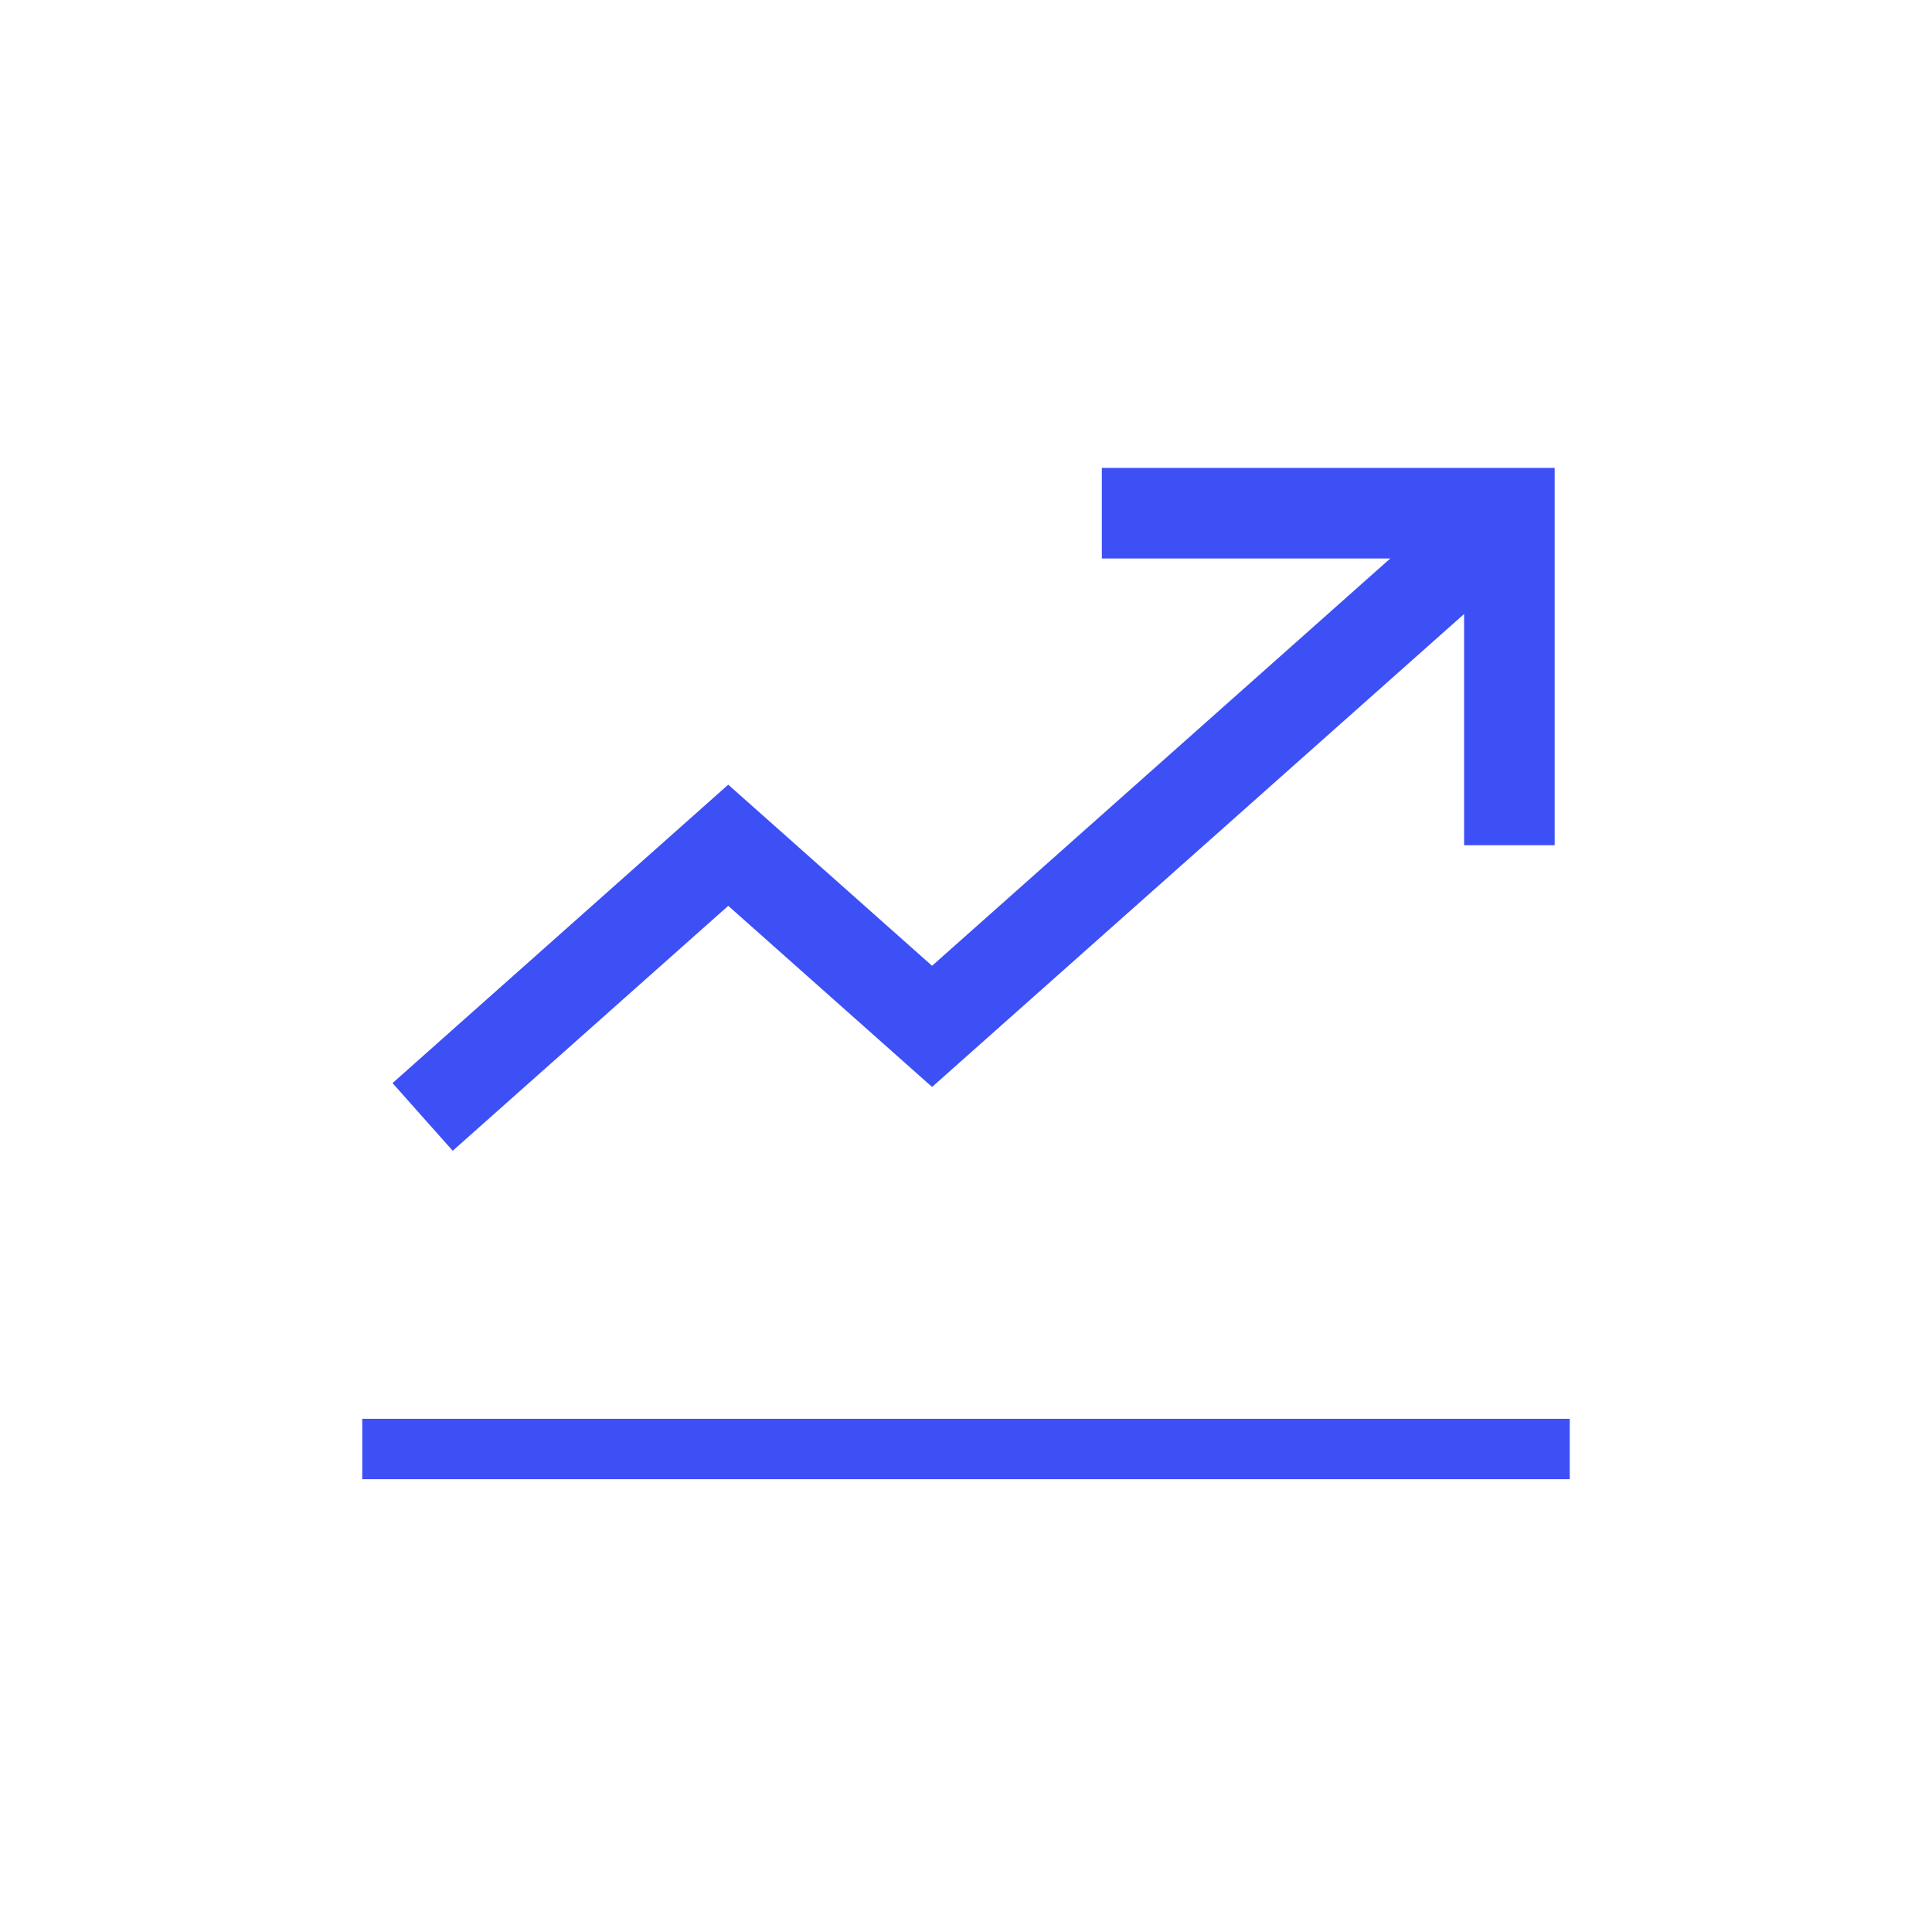
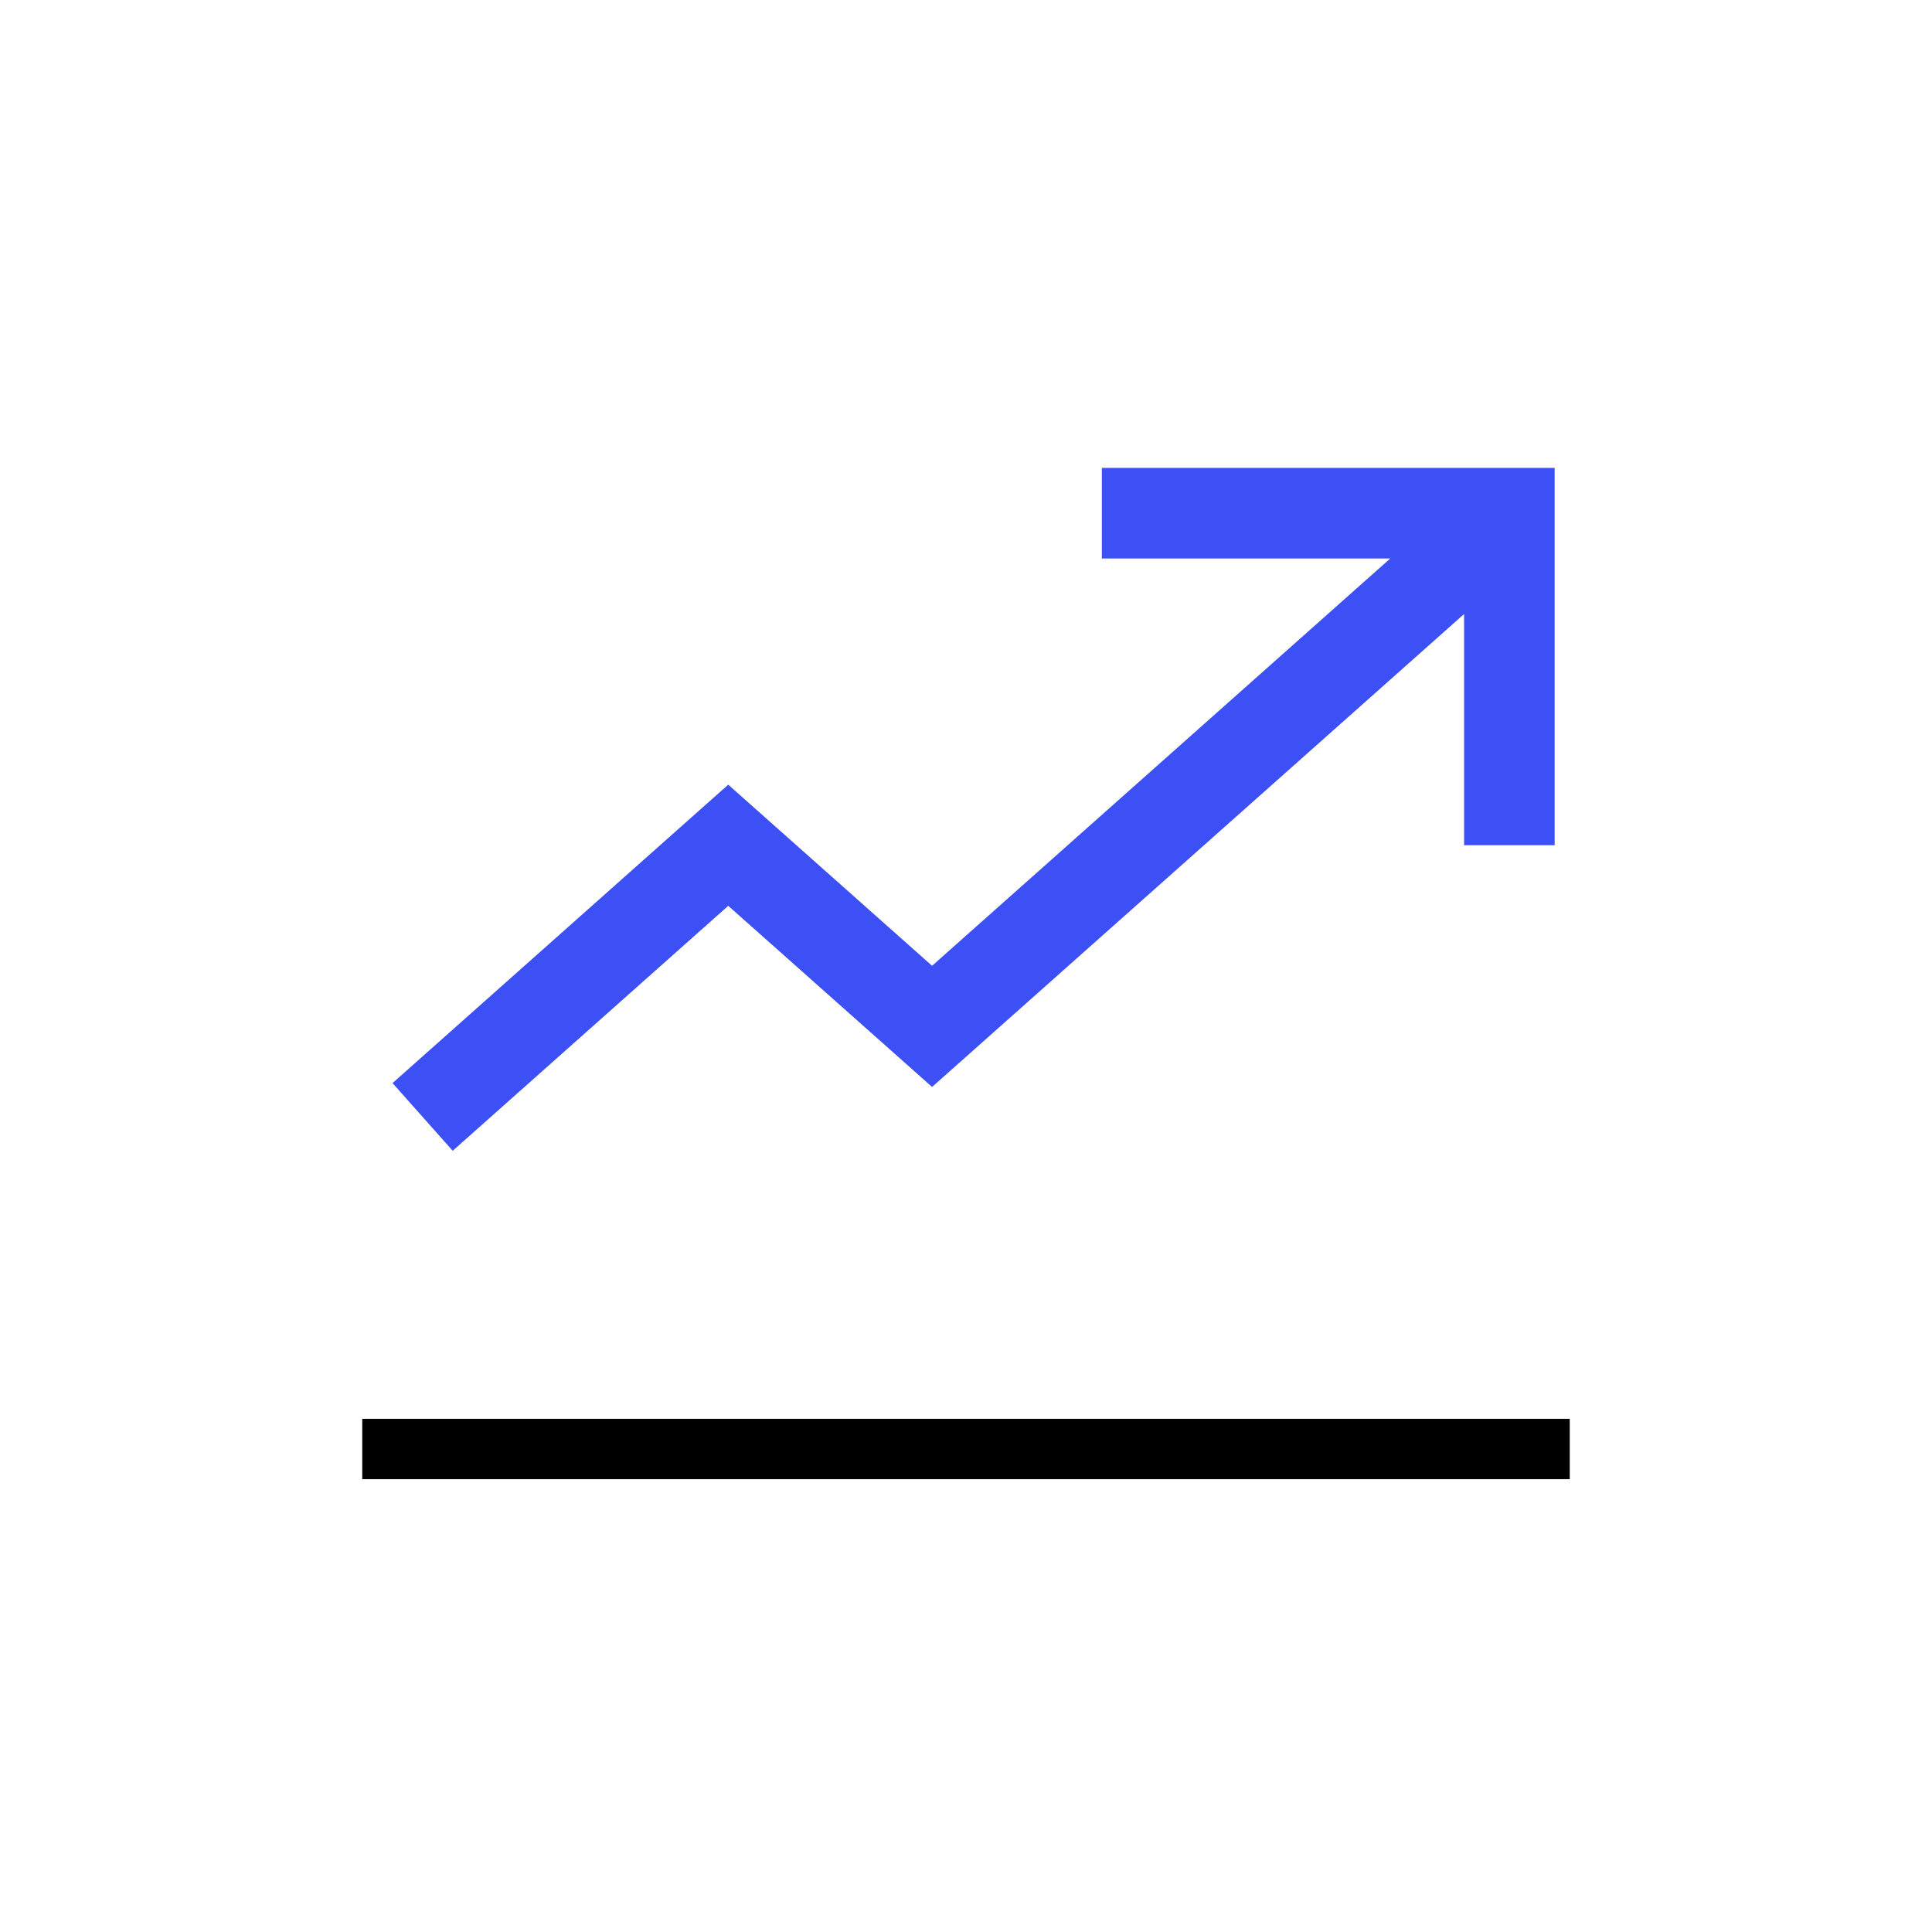
<svg xmlns="http://www.w3.org/2000/svg" width="32" height="32" viewBox="0 0 32 32" fill="none">
-   <path d="M26 23.5H6V24.5H26V23.5Z" fill="#3D50F5" />
+   <path d="M26 23.5H6V24.5H26V23.5Z" fill="currentColor" />
  <path d="M7 18.5L12.062 14L15.438 17L25 8.5M25 14V8.5H18.25" stroke="#3D50F5" stroke-width="1.5" />
</svg>
